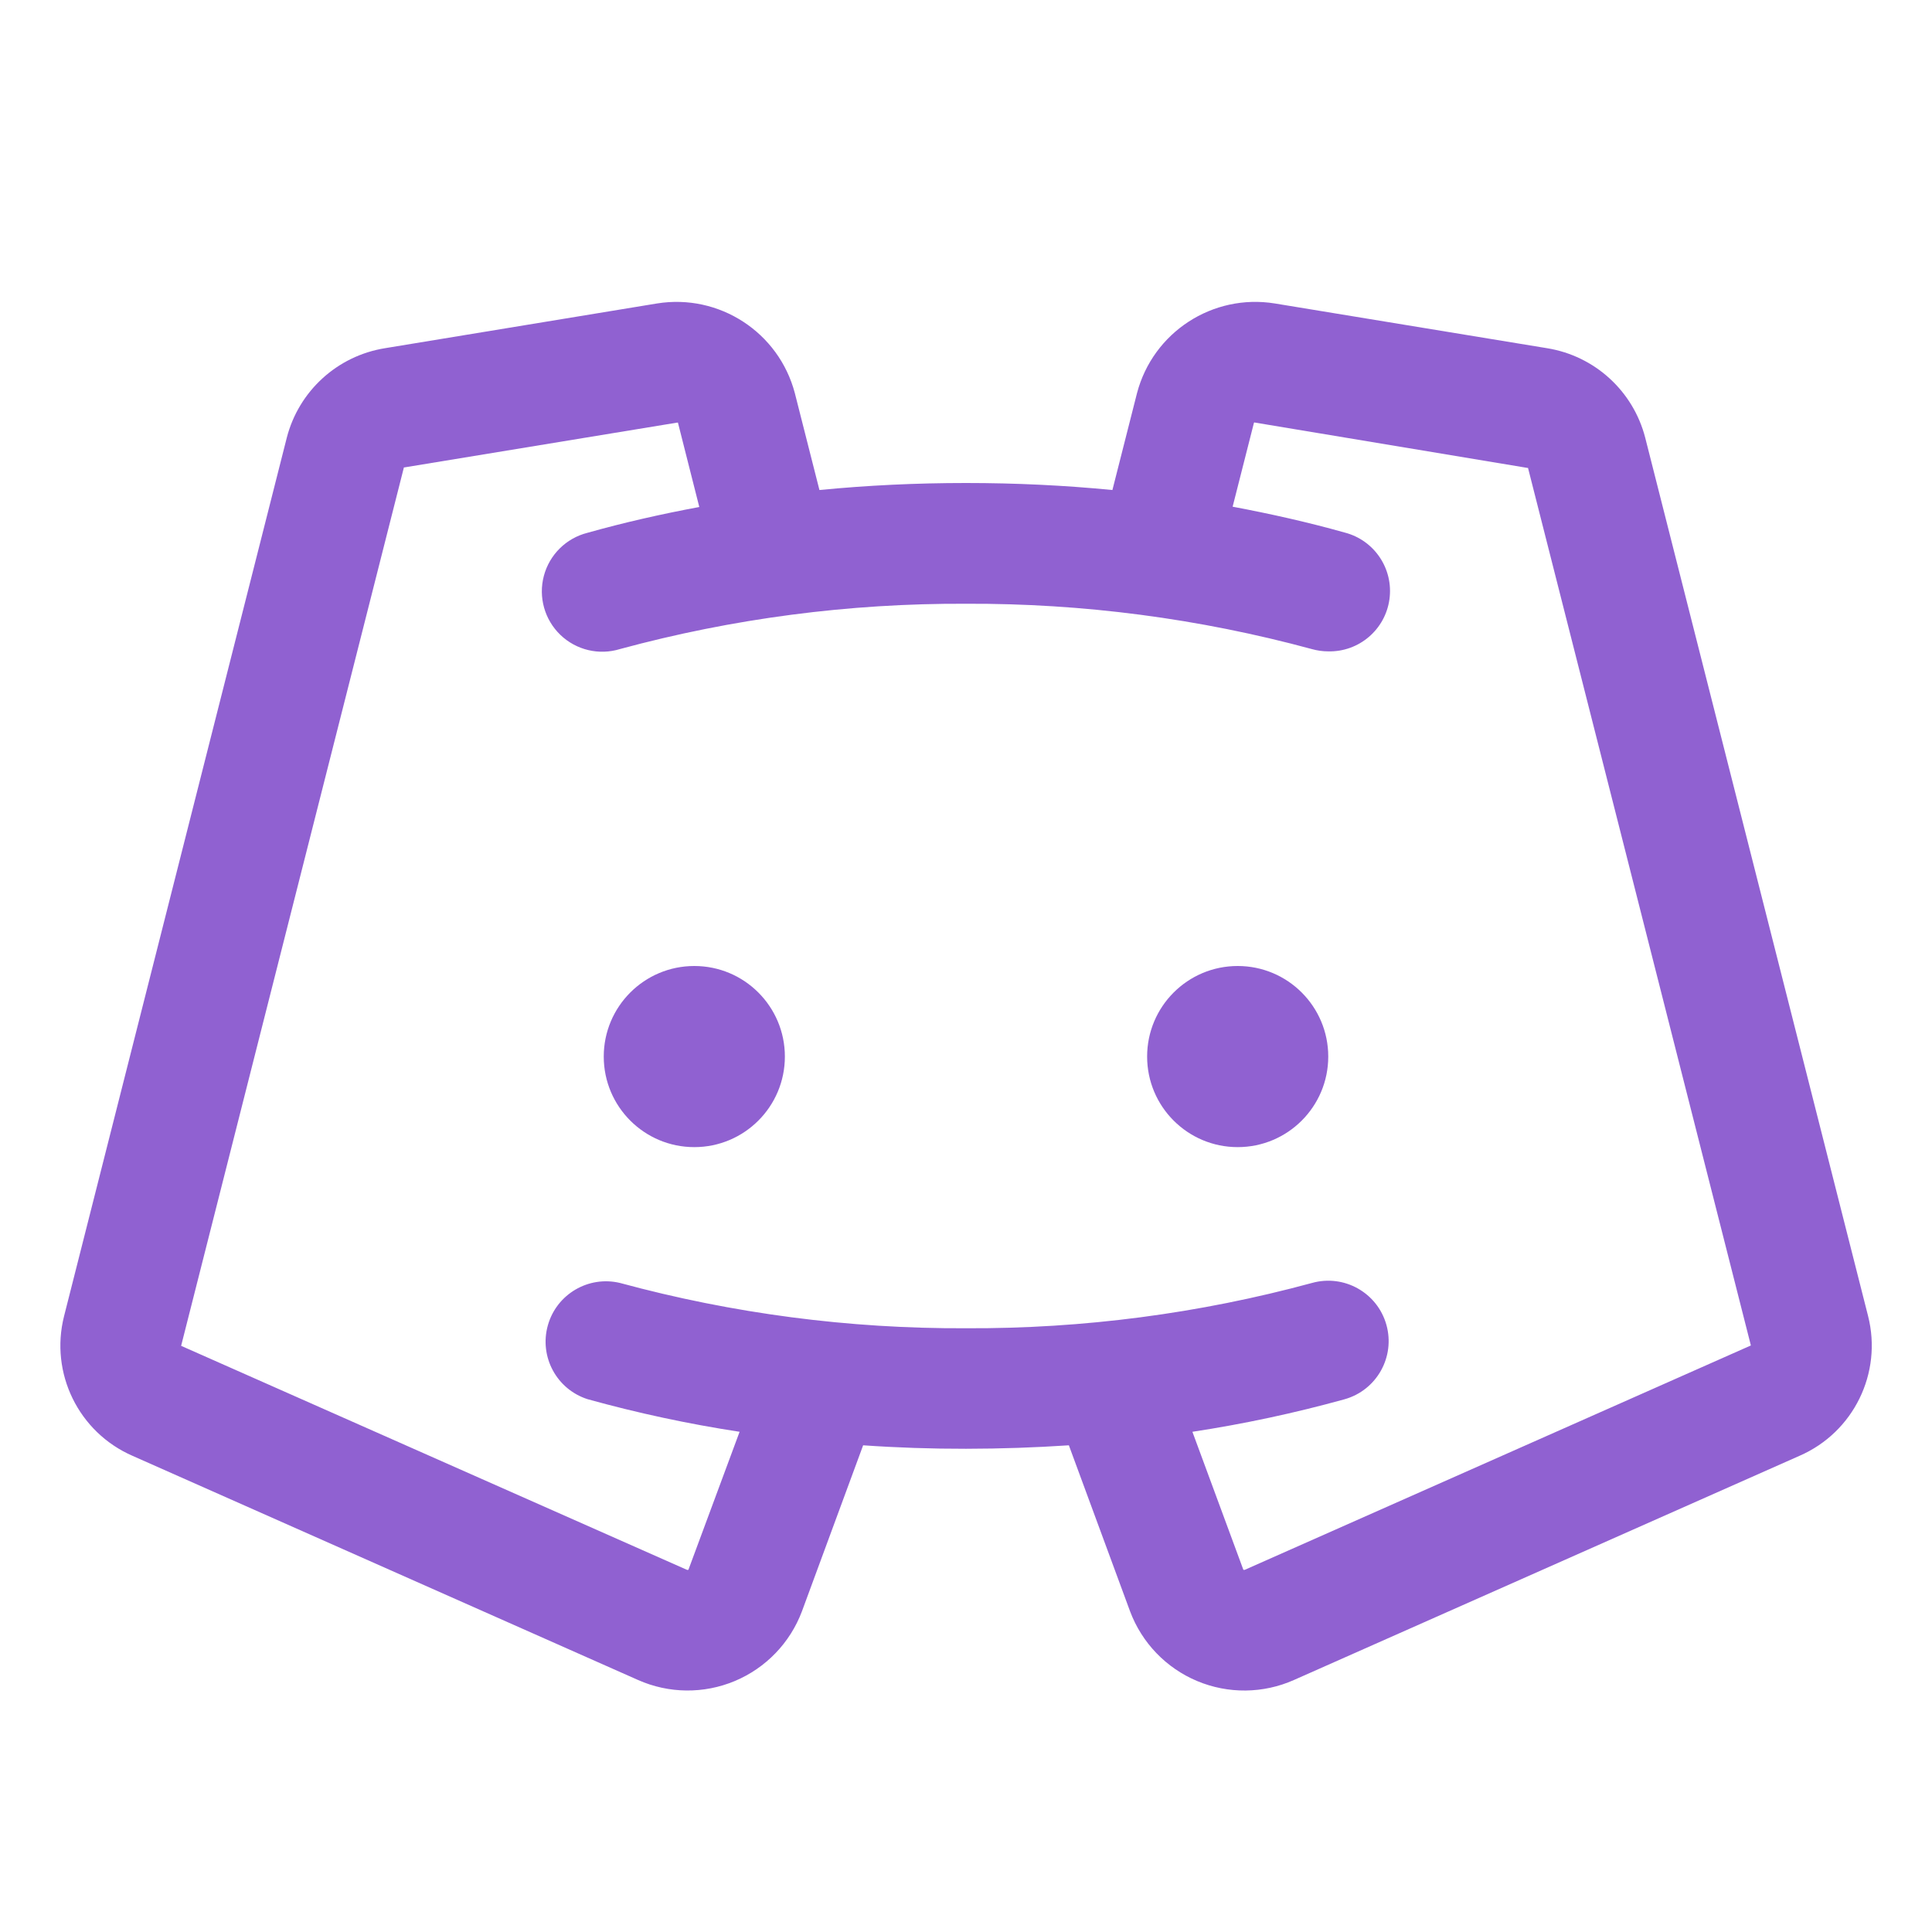
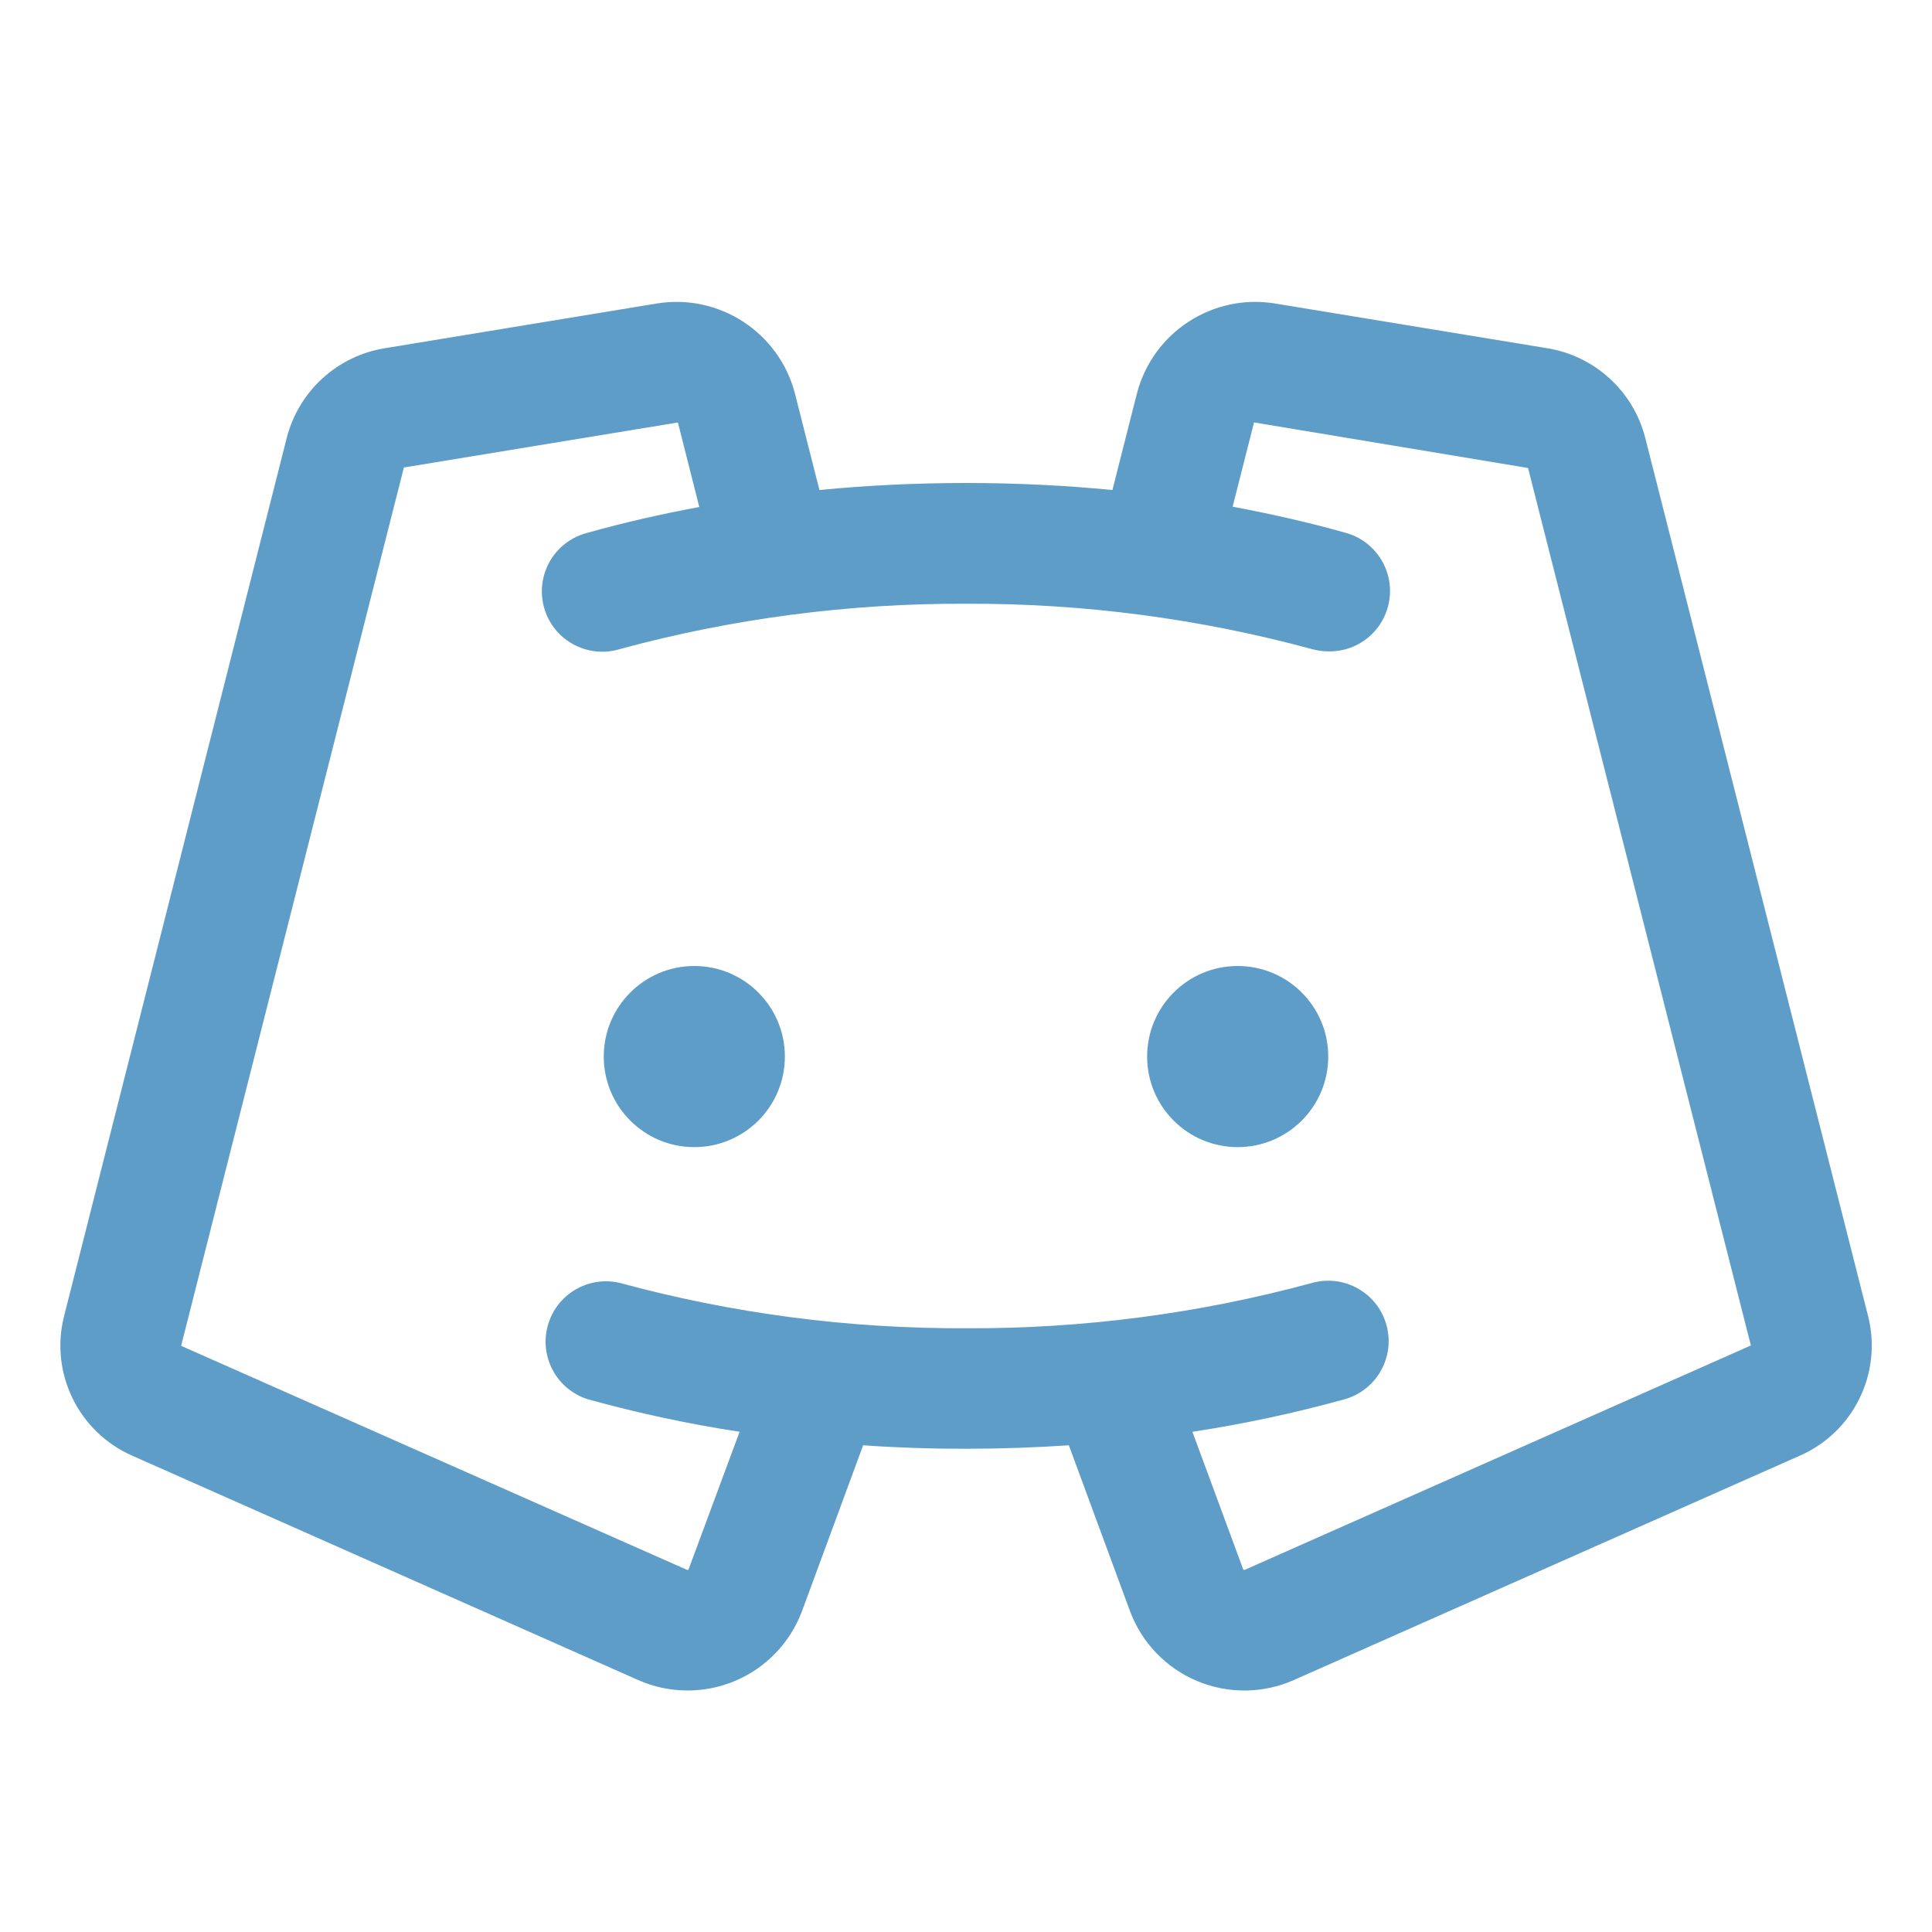
- <svg xmlns="http://www.w3.org/2000/svg" width="32" height="32" fill="#9061d1" viewBox="0 0 256 256">
+ <svg xmlns="http://www.w3.org/2000/svg" width="32" height="32" fill="#5f9dc9" viewBox="0 0 256 256">
  <path d="M104,140a12,12,0,1,1-12-12A12,12,0,0,1,104,140Zm60-12a12,12,0,1,0,12,12A12,12,0,0,0,164,128Zm74.45,64.9-67,29.71a16.17,16.17,0,0,1-21.71-9.1l-8.11-22q-6.72.45-13.63.46t-13.63-.46l-8.11,22a16.18,16.18,0,0,1-21.71,9.1l-67-29.71a15.93,15.93,0,0,1-9.06-18.51L38,58A16.07,16.07,0,0,1,51,46.14l36.06-5.93a16.22,16.22,0,0,1,18.26,11.88l3.26,12.84Q118.11,64,128,64t19.4.93l3.26-12.84a16.21,16.21,0,0,1,18.26-11.88L205,46.14A16.07,16.07,0,0,1,218,58l29.53,116.38A15.93,15.93,0,0,1,238.45,192.9ZM232,178.28,202.47,62s0,0-.08,0L166.33,56a.17.17,0,0,0-.17,0l-2.83,11.14c5,.94,10,2.06,14.83,3.42A8,8,0,0,1,176,86.31a8.09,8.09,0,0,1-2.16-.3A172.25,172.25,0,0,0,128,80a172.25,172.25,0,0,0-45.84,6,8,8,0,1,1-4.32-15.4c4.82-1.36,9.78-2.48,14.82-3.42L89.83,56s0,0-.12,0h0L53.61,61.93a.17.17,0,0,0-.09,0L24,178.33,91,208a.23.23,0,0,0,.22,0L98,189.72a173.2,173.2,0,0,1-20.14-4.32A8,8,0,0,1,82.16,170,171.85,171.85,0,0,0,128,176a171.85,171.85,0,0,0,45.84-6,8,8,0,0,1,4.32,15.41A173.2,173.2,0,0,1,158,189.72L164.75,208a.22.22,0,0,0,.21,0Z" />
</svg>
